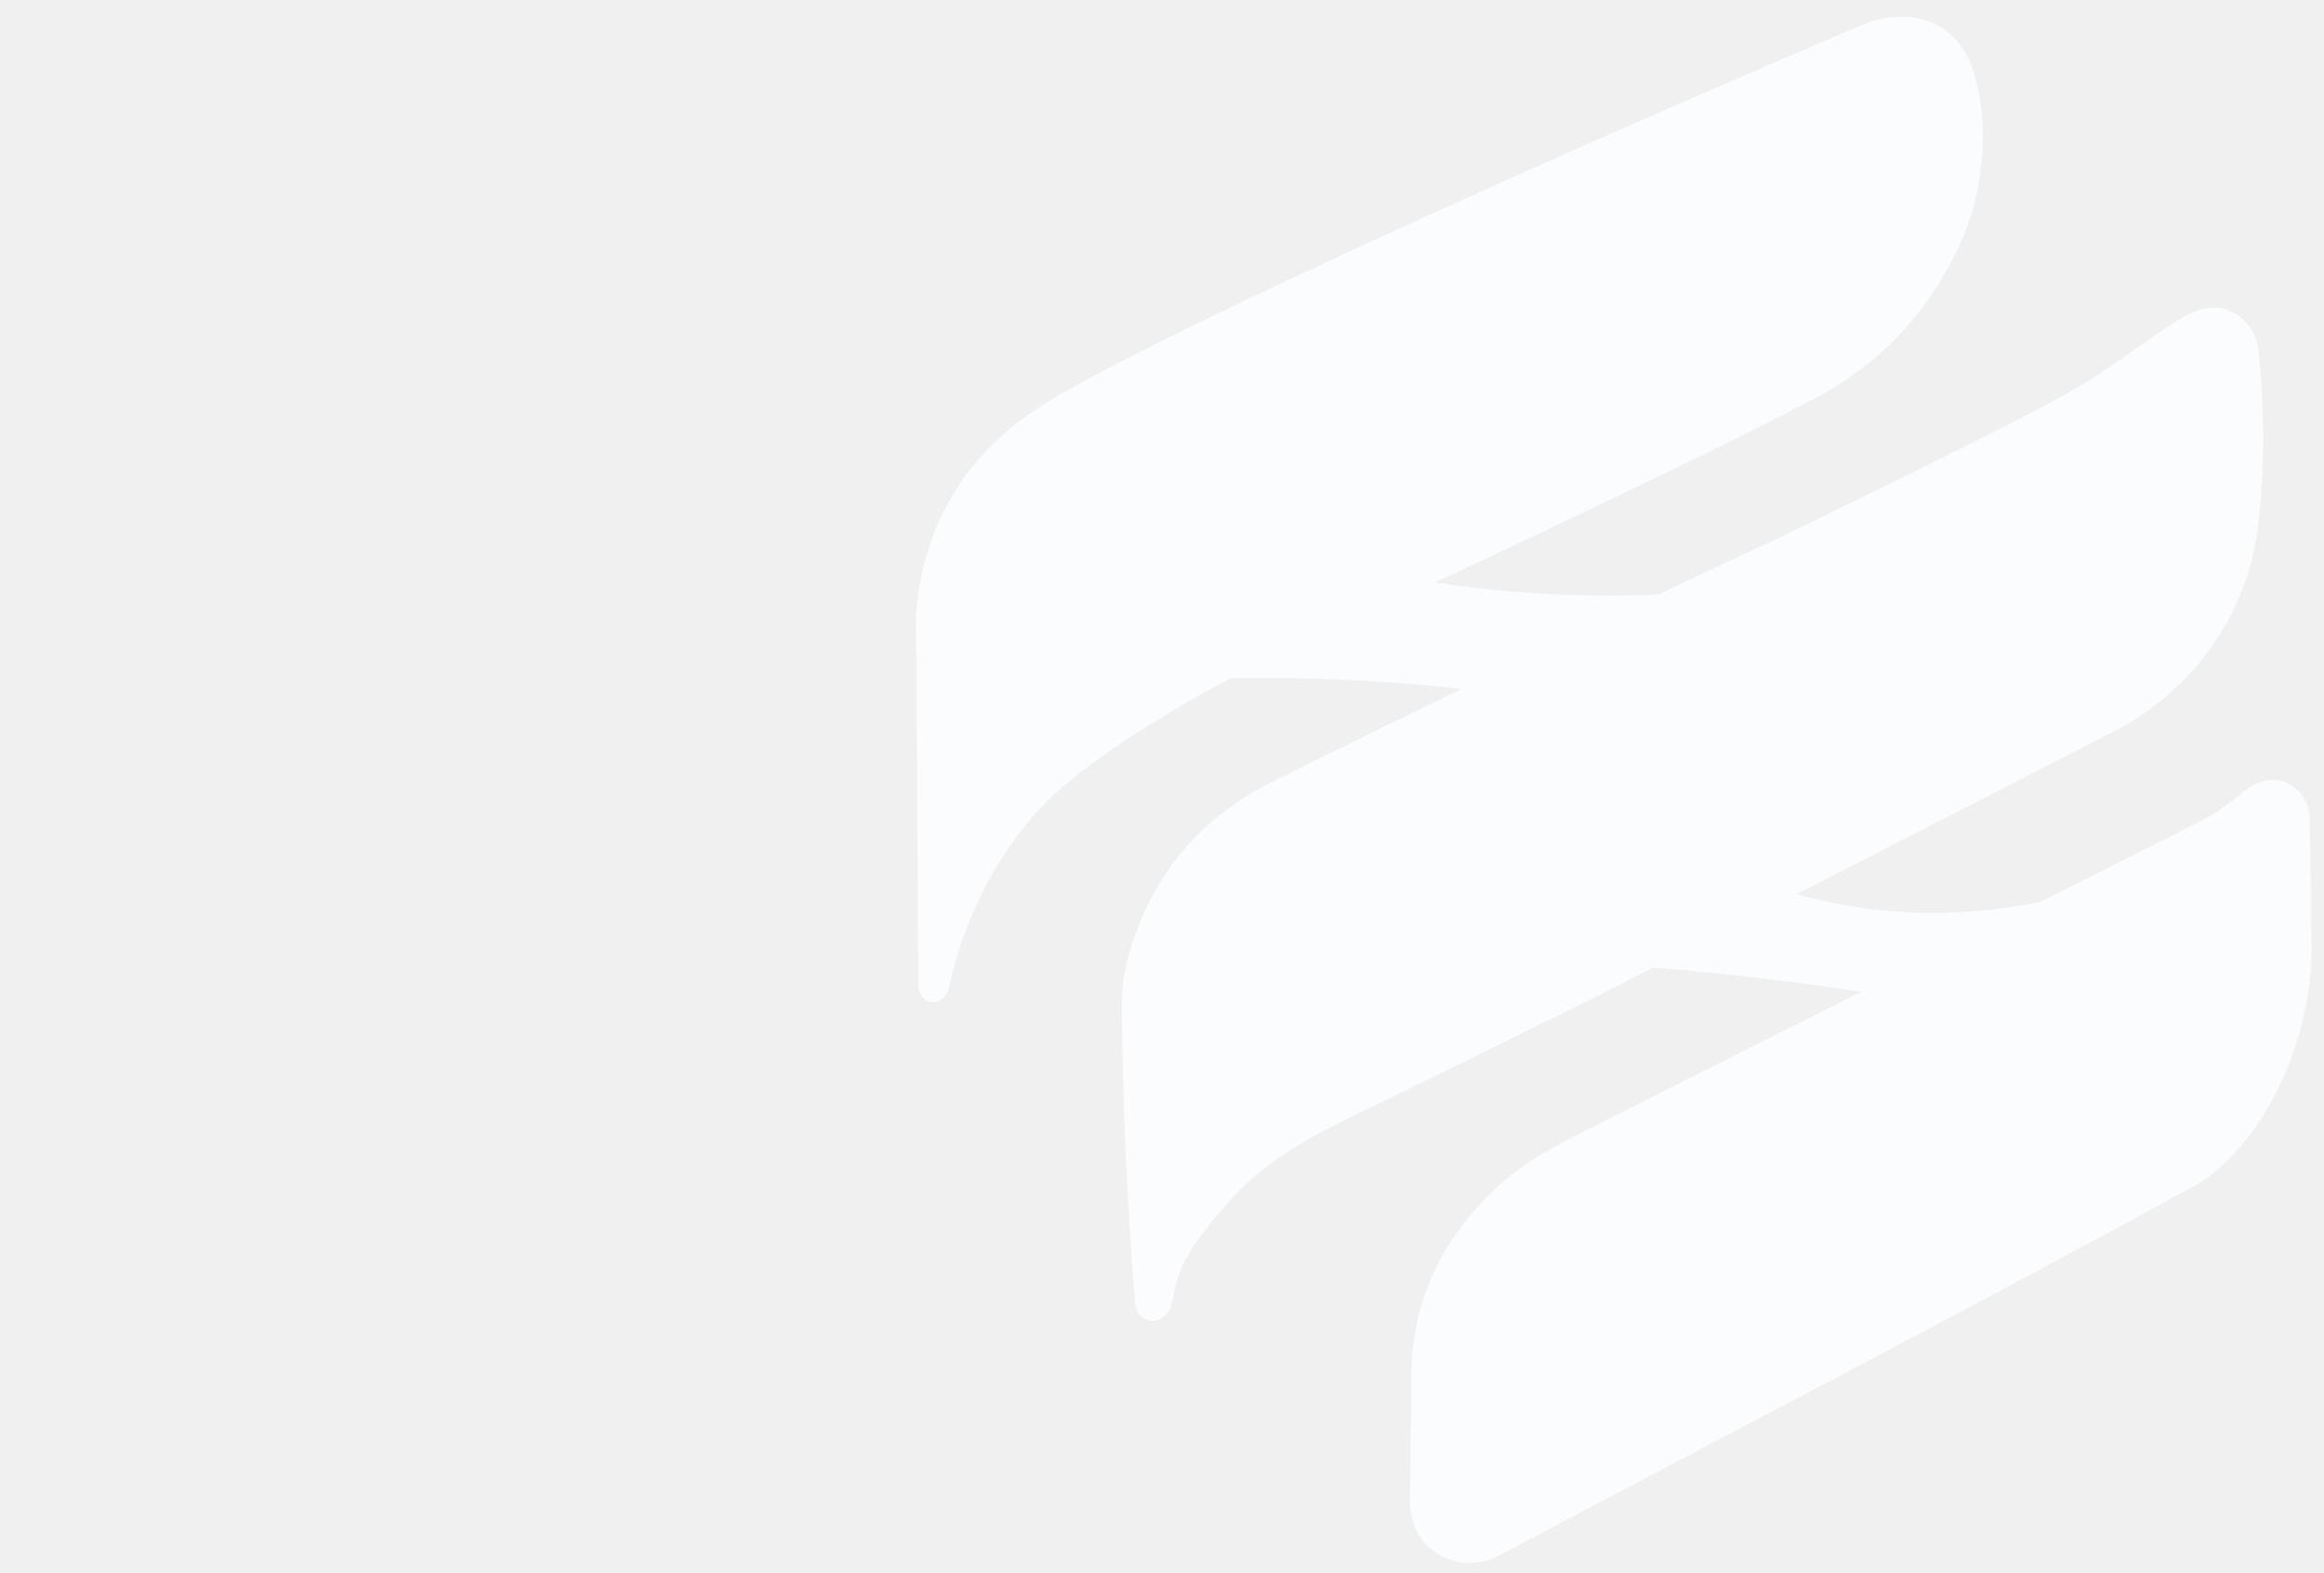
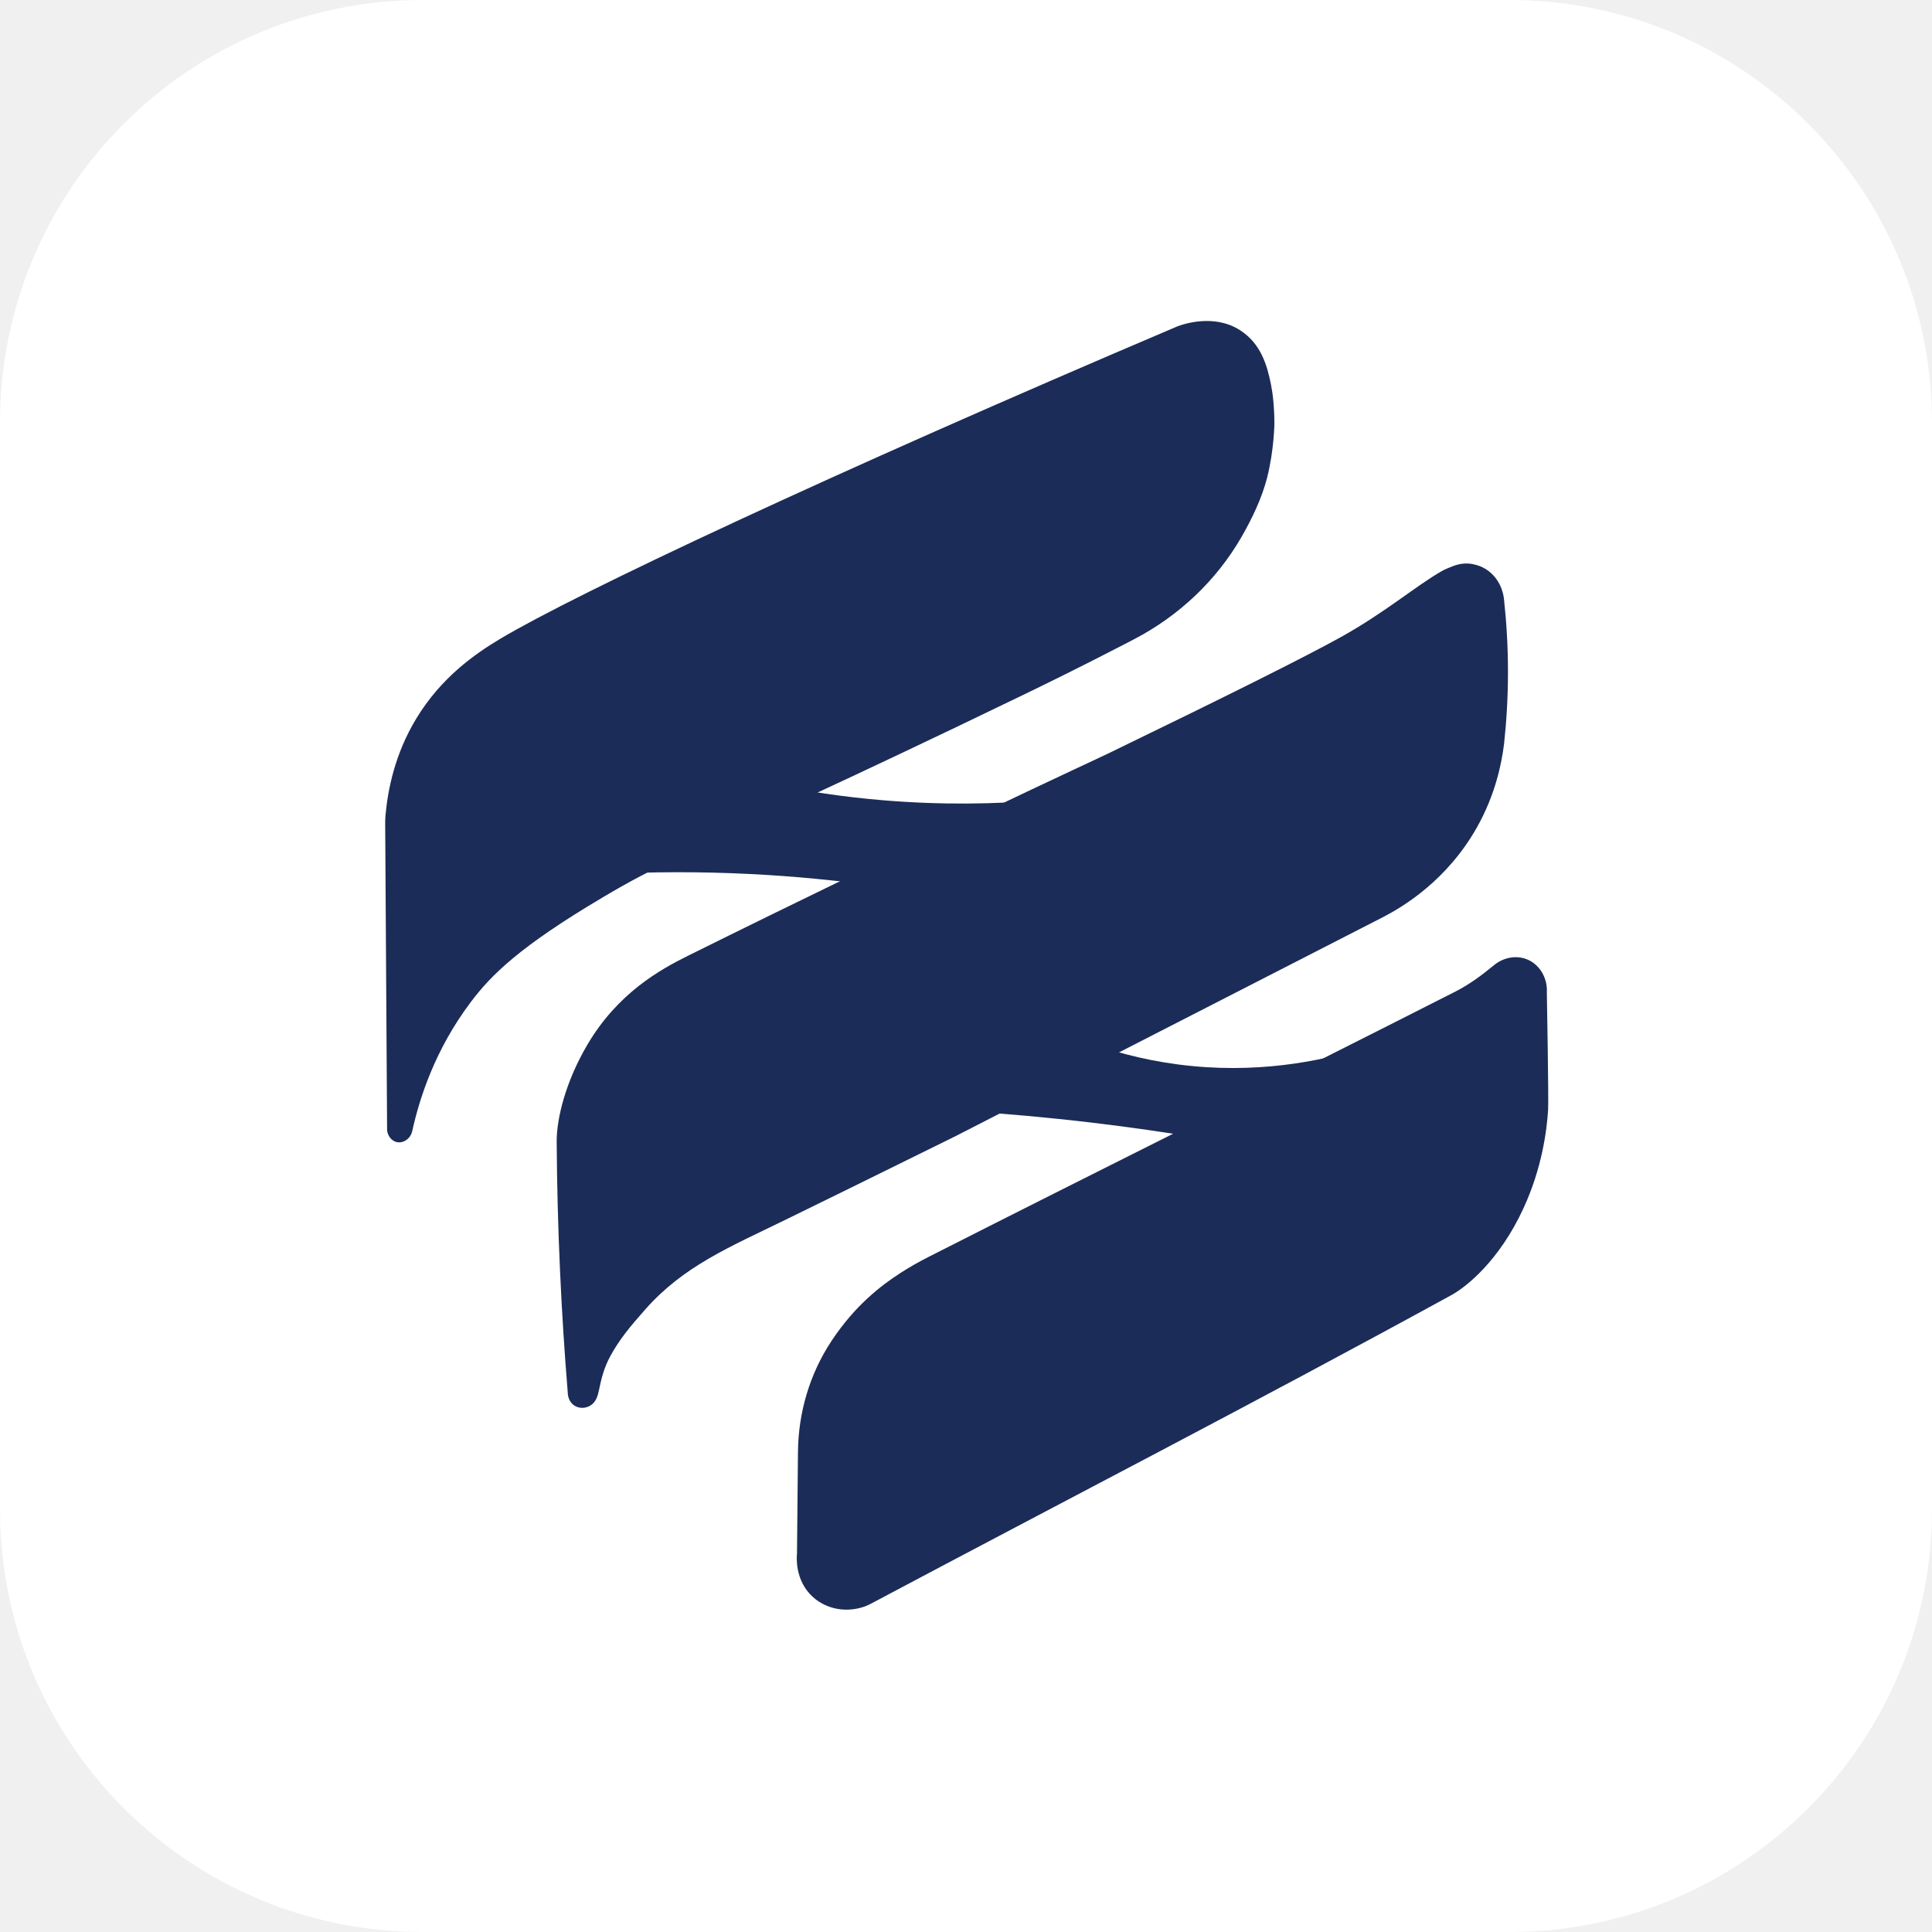
- <svg xmlns="http://www.w3.org/2000/svg" id="Layer_1" viewBox="0 0 1203.08 814">
+ <svg xmlns="http://www.w3.org/2000/svg" id="Layer_1" data-name="Layer 1" viewBox="235.62 0 1199.38 1199.38">
  <defs>
-     <style>.cls-1{fill:none;}.cls-1,.cls-2{stroke-width:0px;}.cls-2{fill:#fafcfd;}</style>
+     <style>
+       .cls-1 {
+         fill: none;
+       }
+ 
+       .cls-1, .cls-2, .cls-3 {
+         stroke-width: 0px;
+       }
+ 
+       .cls-2 {
+         fill: #fff;
+       }
+ 
+       .cls-3 {
+         fill: #1c2c58;
+       }
+     </style>
  </defs>
-   <rect class="cls-1" y="371" width="56" height="56" />
-   <path class="cls-2" d="M778.26,359.34c-23.74-3.27-49.55-5.85-77.22-7.24-32.16-1.61-62.06-1.36-89.28,0,34.59-18.5,69.17-37,103.76-55.5,20.28,4.11,42.89,7.58,67.57,9.65,37.04,3.12,70.4,2.4,98.93,0-34.59,17.7-69.17,35.39-103.76,53.09Z" />
-   <path class="cls-2" d="M980.96,516.19c-21.56-3.6-44.1-6.86-67.57-9.65-27.67-3.29-54.26-5.64-79.63-7.24,24.93-14.48,49.87-28.96,74.8-43.43,15.7,5.87,35.19,11.48,57.91,14.48,48.33,6.37,88.49-2.07,113.41-9.65-32.98,18.5-65.96,37-98.93,55.5Z" />
-   <path class="cls-2" d="M475.42,511.37c-.4-63.57-.79-127.14-1.19-190.71,0-1.56.04-3.1.17-4.65,1.41-16.02,5.74-38.29,19.12-60.42,15.26-25.24,36.05-39.96,52.07-49.52,46.87-27.98,204.17-102.07,420.89-194.19,2.96-1.1,22.36-7.98,38.61,2.41,13.06,8.36,16.89,21.72,19.3,33.78.99,4.94,2.1,13.1,2.12,24.53,0,0-.21,16.42-4.53,33.38-3.15,12.35-9.18,25.16-15.95,36.88-15.63,27.06-38.86,48.92-66.57,63.37-2.2,1.15-4.45,2.32-6.75,3.51-28.29,14.65-50.15,25.27-62.74,31.37-57.83,28.01-105.24,50.16-105.24,50.16-109.27,51.04-121.53,55.26-155.36,75.32-51.75,30.67-69.27,48.18-82.04,65.15-22.18,29.47-31.7,59.55-36.2,79.63-.91,5.07-5.6,8.13-9.65,7.24-3.09-.68-5.58-3.59-6.03-7.24Z" />
-   <path class="cls-2" d="M587.63,674.25c-2.01-24.5-3.65-49.86-4.83-76.01-1.24-27.45-1.89-54.07-2.06-79.79-.1-14.52,5.57-37.36,18.95-60.16,18.94-32.28,45.31-46.85,62.74-55.5,137.7-68.32,257.41-123.89,260.27-125.27,75.14-36.4,123.4-60.53,145.12-72.6,27.5-15.28,46.89-32.03,62.74-41.02,2.06-1.17,4.68-2.2,6.95-3.08,3.88-1.5,8.11-2.04,12.19-1.23,3.17.63,6.65,1.89,9.82,4.3,8.72,6.63,9.55,16.59,9.65,18.1,1.46,13.4,2.42,28.36,2.41,44.64,0,16.22-.96,31.12-2.41,44.49-1.5,12.31-5.42,31.71-16.89,52.03-18.54,32.86-45.69,49.14-57.91,55.5-88.79,45.49-177.58,90.98-266.37,136.48-51.58,25.47-85.43,42.05-105.24,51.74-34.68,16.96-62.99,28.56-86.87,55.5-9.82,11.07-16.26,18.95-21.72,28.96-3.96,7.25-5.57,13.62-7.24,21.72-.3,1.46-.76,3.36-1.71,5.25-3.58,7.17-13.97,7.19-16.83-.3-.44-1.16-.71-2.42-.76-3.74Z" />
-   <path class="cls-2" d="M730.61,710.92l-.61,63.32c-.18,1.66-1.51,16.39,9.65,26.69,8.53,7.87,21.12,10.17,32.51,6.07,1.53-.55,2.98-1.29,4.41-2.05,119.91-63.73,238.88-125.06,359.77-191.26,9.25-5.07,29.79-21.27,44.89-54.06,11.49-24.94,14.48-48.26,15.27-61.09.4-6.48-.79-72.83-.79-72.83.52-9.04-4.44-17.31-12.07-20.51-6.75-2.84-14.8-1.38-20.72,3.5-7.47,6.16-15.25,11.96-23.88,16.35-108.82,55.31-218.13,109.42-326.98,164.68-6.15,3.12-12.18,6.5-17.97,10.25-12.15,7.87-28.07,20.18-42.39,41.7-.13.2-.26.39-.39.59-13.44,20.36-20.48,44.27-20.72,68.66Z" />
+   <rect class="cls-1" y="561.27" width="56" height="56" />
+   <rect class="cls-2" x="235.62" width="1199.38" height="1199.38" rx="262.36" ry="262.36" />
+   <g>
+     <path class="cls-3" d="M778.63,549.83c-23.73-3.27-49.53-5.85-77.18-7.24-32.15-1.61-62.03-1.36-89.24,0,34.57-18.49,69.14-36.98,103.71-55.47,20.27,4.1,42.87,7.57,67.53,9.65,37.02,3.12,70.37,2.39,98.89,0-34.57,17.69-69.14,35.37-103.71,53.06Z" />
+     <path class="cls-3" d="M981.22,706.61c-21.55-3.6-44.07-6.86-67.53-9.65-27.66-3.29-54.23-5.64-79.59-7.24,24.92-14.47,49.85-28.94,74.77-43.41,15.69,5.87,35.17,11.48,57.89,14.47,48.31,6.37,88.45-2.07,113.36-9.65-32.96,18.49-65.92,36.98-98.89,55.47Z" />
+     <path class="cls-3" d="M475.93,701.78c-.4-63.54-.79-127.08-1.19-190.62,0-1.55.04-3.1.17-4.65,1.41-16.02,5.73-38.28,19.11-60.39,15.25-25.22,36.03-39.94,52.05-49.5,46.85-27.96,204.08-102.02,420.68-194.1,2.95-1.1,22.35-7.98,38.59,2.41,13.05,8.35,16.88,21.71,19.3,33.77.99,4.94,2.1,13.09,2.12,24.52,0,0-.21,16.41-4.53,33.36-3.15,12.35-9.18,25.15-15.95,36.87-15.62,27.05-38.84,48.89-66.54,63.34-2.2,1.15-4.45,2.31-6.75,3.51-28.28,14.64-50.12,25.26-62.71,31.35-57.8,28-105.19,50.13-105.19,50.14-109.22,51.02-121.47,55.24-155.29,75.28-51.72,30.66-69.24,48.16-82,65.12-22.17,29.46-31.69,59.52-36.18,79.59-.91,5.07-5.6,8.12-9.65,7.24-3.09-.68-5.58-3.59-6.03-7.24Z" />
+     <path class="cls-3" d="M588.09,864.59c-2.01-24.49-3.65-49.83-4.82-75.97-1.24-27.44-1.89-54.04-2.06-79.75-.1-14.52,5.57-37.35,18.94-60.14,18.93-32.26,45.29-46.83,62.71-55.47,137.63-68.29,257.29-123.83,260.14-125.21,75.11-36.38,123.35-60.5,145.05-72.56,27.49-15.27,46.87-32.02,62.71-41,2.06-1.17,4.68-2.2,6.94-3.07,3.88-1.5,8.1-2.04,12.18-1.23,3.17.63,6.65,1.89,9.82,4.3,8.71,6.63,9.55,16.58,9.65,18.09,1.46,13.4,2.41,28.35,2.41,44.62,0,16.21-.96,31.11-2.41,44.47-1.5,12.31-5.42,31.69-16.88,52.01-18.53,32.84-45.67,49.12-57.89,55.47-88.75,45.47-177.49,90.94-266.24,136.41-51.56,25.46-85.39,42.03-105.19,51.72-34.66,16.95-62.96,28.55-86.83,55.47-9.81,11.07-16.25,18.95-21.71,28.94-3.96,7.25-5.57,13.62-7.24,21.71-.3,1.46-.76,3.36-1.71,5.25-3.58,7.17-13.97,7.18-16.83-.3-.44-1.16-.71-2.42-.76-3.74Z" />
+     <path class="cls-3" d="M731,901.24l-.61,63.29c-.18,1.66-1.51,16.38,9.65,26.68,8.53,7.87,21.11,10.17,32.5,6.06,1.53-.55,2.98-1.29,4.41-2.05,119.85-63.7,238.77-125,359.6-191.17,9.25-5.06,29.78-21.26,44.87-54.03,11.48-24.93,14.47-48.24,15.26-61.06.4-6.47-.79-72.8-.79-72.8.52-9.04-4.44-17.3-12.06-20.5-6.75-2.84-14.79-1.38-20.71,3.5-7.47,6.16-15.24,11.95-23.87,16.34-108.77,55.28-218.03,109.37-326.82,164.6-6.15,3.12-12.17,6.5-17.96,10.25-12.15,7.86-28.06,20.17-42.37,41.68-.13.2-.26.39-.39.59-13.44,20.35-20.47,44.24-20.71,68.63Z" />
+   </g>
</svg>
